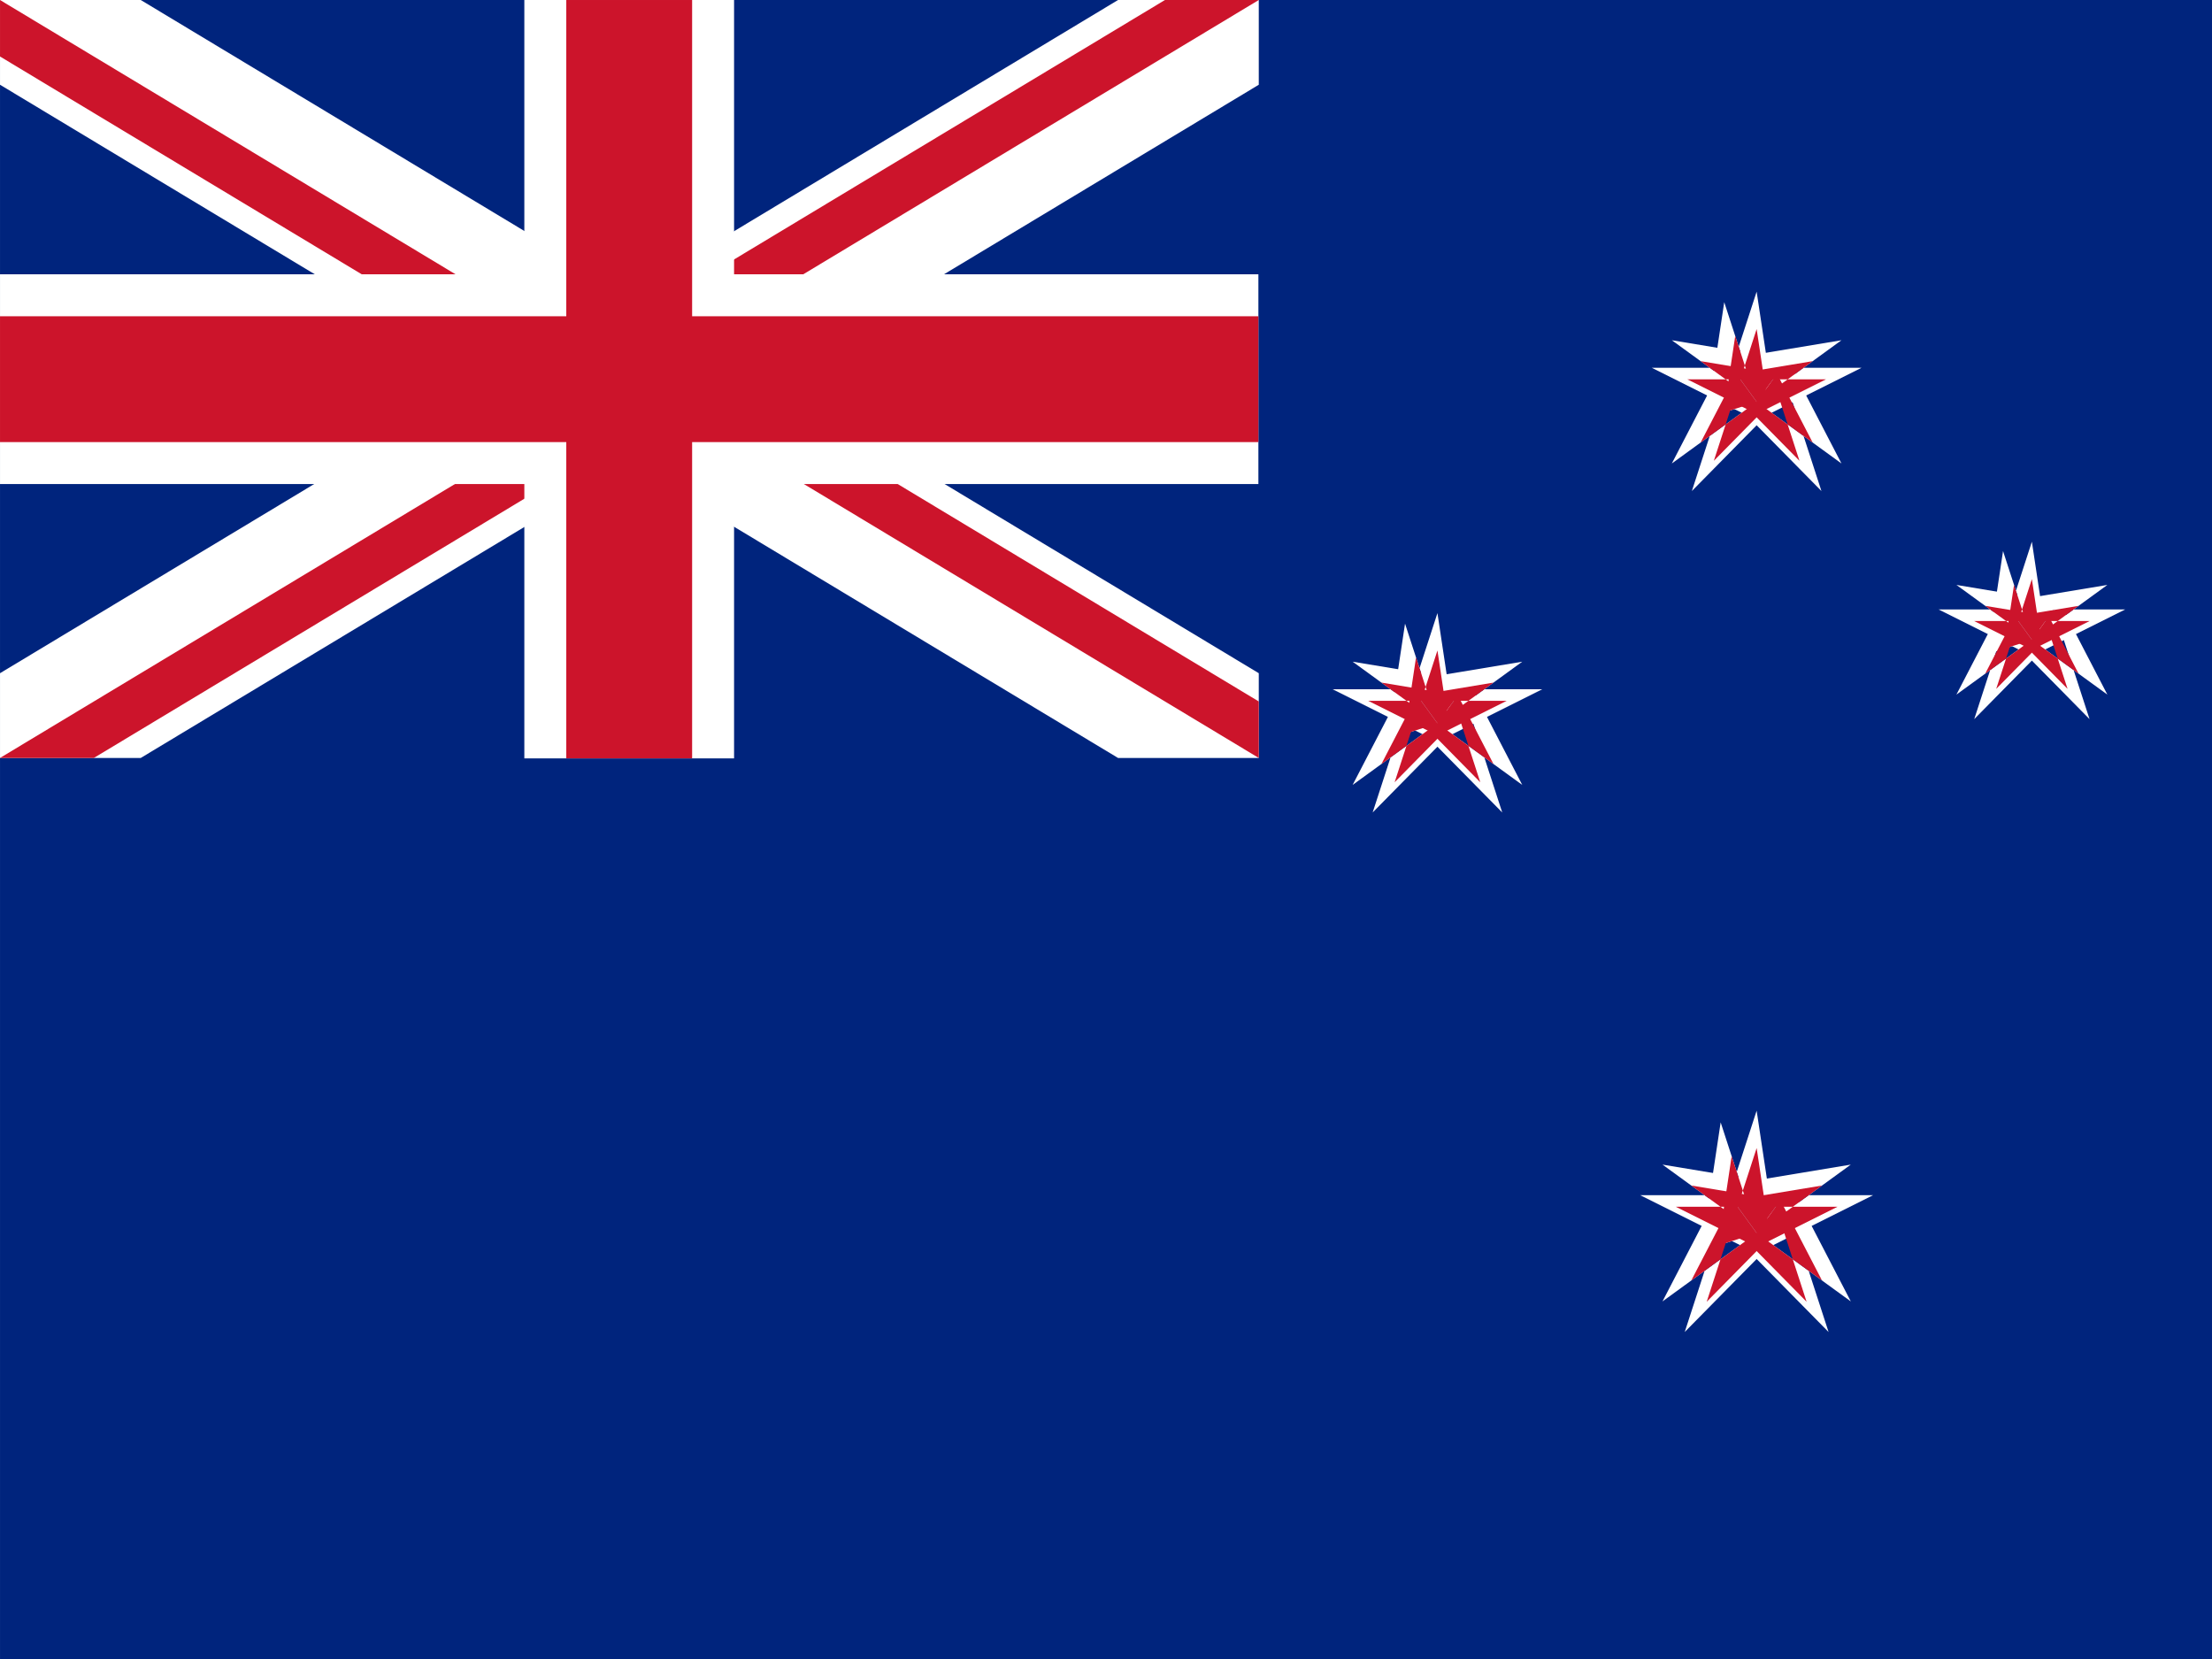
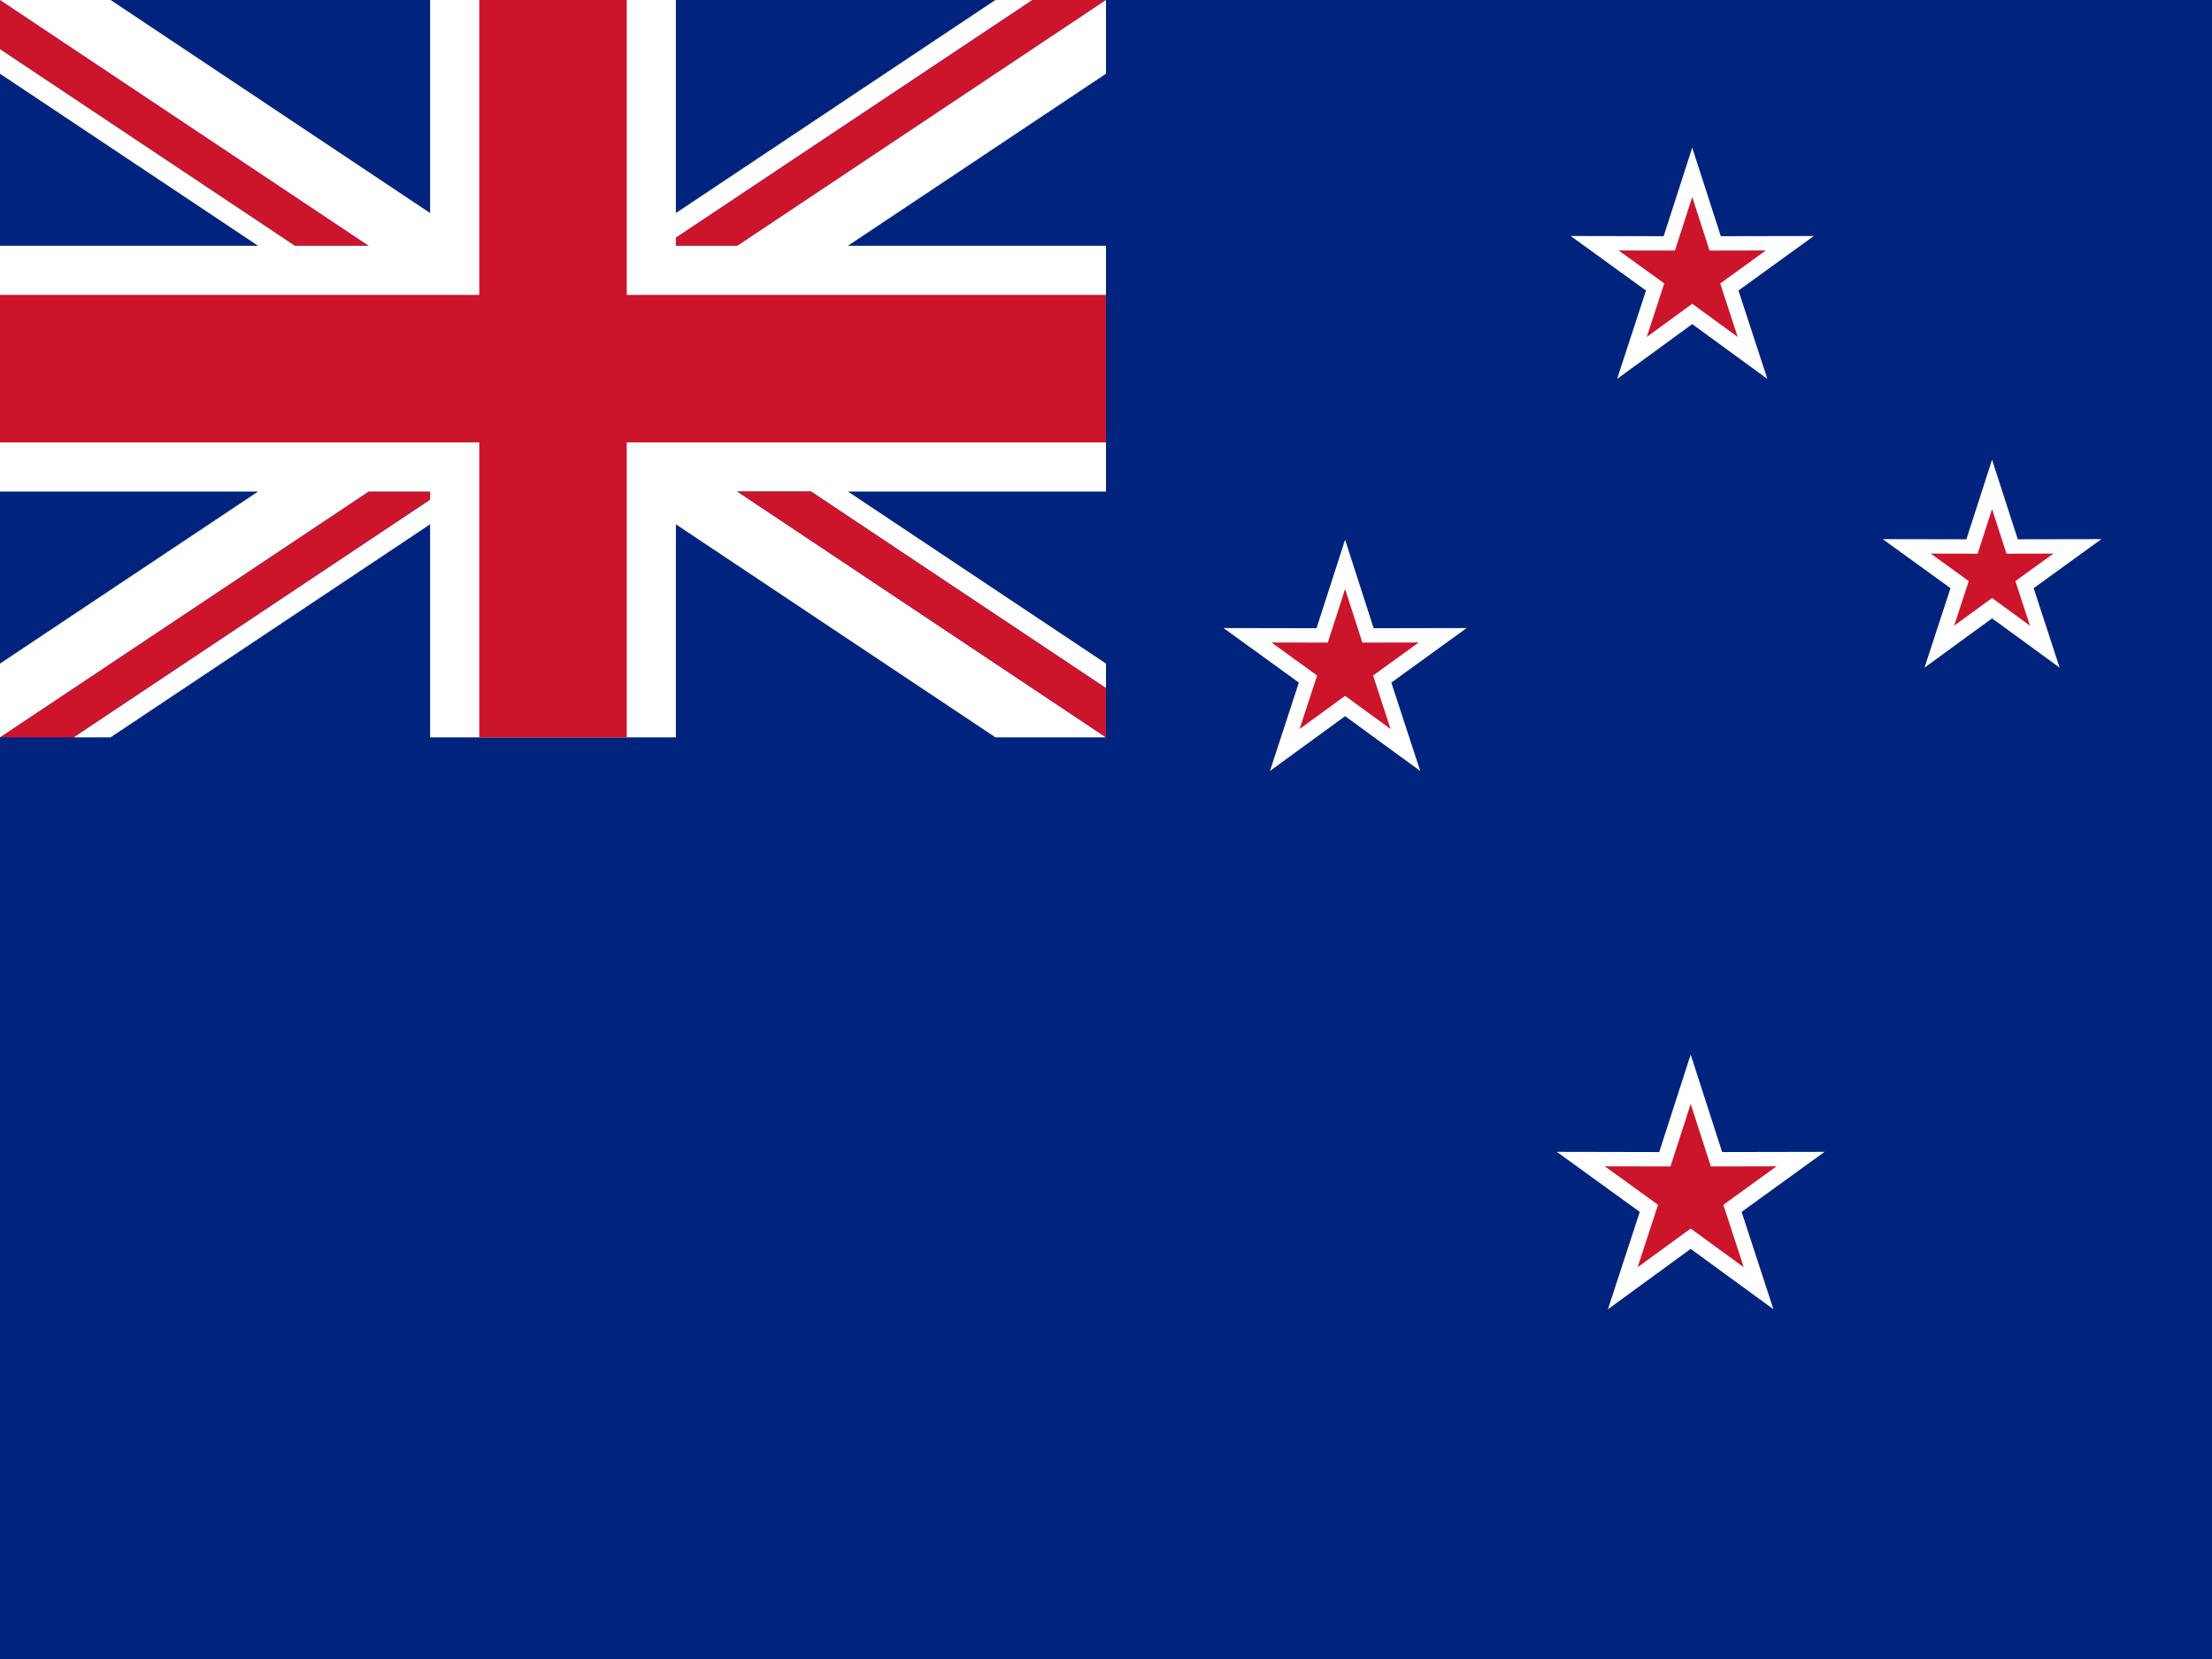
- <svg xmlns="http://www.w3.org/2000/svg" height="480" width="640" viewBox="0 0 640 480">
+ <svg xmlns="http://www.w3.org/2000/svg" width="640" height="480" viewBox="0 0 640 480" fill="none">
+   <g clip-path="url(#clip0)">
+     <path fill-rule="evenodd" clip-rule="evenodd" d="M0 0H720V480H0V0Z" fill="#00247D" />
+     <path fill-rule="evenodd" clip-rule="evenodd" d="M96 71.111H106.667L0 0V7.111V14.222L85.333 71.111H96Z" fill="#CC142B" />
+     <path fill-rule="evenodd" clip-rule="evenodd" d="M202.667 71.111H213.333L320 0H309.333H298.667L192 71.111H202.667Z" fill="#CC142B" />
+     <path fill-rule="evenodd" clip-rule="evenodd" d="M10.667 213.333H21.333L128 142.222H117.333H106.667L0 213.333H10.667Z" fill="#CC142B" />
+     <path fill-rule="evenodd" clip-rule="evenodd" d="M74.667 142.222L0 192V213.333L106.667 142.222H124.444V144.593L21.333 213.333H32L124.444 151.704V213.333H195.556V151.704L288 213.333H320L213.333 142.222H234.667L320 199.111V192L245.333 142.222H320V71.111H245.333L320 21.333V0L213.333 71.111H195.556V68.741L298.667 0H288L195.556 61.63V0H124.444V61.63L32 0H0L106.667 71.111H85.333L0 14.222V21.333L74.667 71.111H0V142.222H74.667Z" fill="white" />
+     <path fill-rule="evenodd" clip-rule="evenodd" d="M234.667 142.222H224H213.333L320 213.333V206.222V199.111L234.667 142.222Z" fill="#CC142B" />
+     <path fill-rule="evenodd" clip-rule="evenodd" d="M138.667 213.333V128H0V85.333H138.667V0H181.333V85.333H320V128H181.333V213.333H138.667Z" fill="#CC142B" />
+     <path fill-rule="evenodd" clip-rule="evenodd" d="M489.616 42.728L497.883 68.335L524.794 68.284L502.991 84.058L511.357 109.634L489.616 93.776L467.876 109.634L476.239 84.058L454.439 68.284L481.349 68.335L489.616 42.728Z" fill="white" />
+     <path fill-rule="evenodd" clip-rule="evenodd" d="M576.368 133.009L583.801 156.036L608 155.99L588.397 170.175L595.917 193.173L576.368 178.913L556.819 193.173L564.34 170.175L544.737 155.99L568.936 156.036L576.368 133.009Z" fill="white" />
+     <path fill-rule="evenodd" clip-rule="evenodd" d="M389.177 156.159L397.444 181.766L424.352 181.715L402.552 197.489L410.918 223.065L389.177 207.207L367.437 223.065L375.8 197.489L354 181.715L380.91 181.766L389.177 156.159Z" fill="white" />
+     <path fill-rule="evenodd" clip-rule="evenodd" d="M489.168 305.122L498.272 333.324L527.908 333.264L503.899 350.639L513.109 378.807L489.168 361.341L465.224 378.807L474.436 350.639L450.427 333.264L480.063 333.324L489.168 305.122Z" fill="white" />
+     <path fill-rule="evenodd" clip-rule="evenodd" d="M489.168 319.401L495.004 337.486L514.008 337.449L498.613 348.592L504.521 366.653L489.168 355.453L473.815 366.653L479.72 348.592L464.324 337.449L483.328 337.486L489.168 319.401Z" fill="#CC142B" />
+     <path fill-rule="evenodd" clip-rule="evenodd" d="M389.177 170.426L394.179 185.927L410.469 185.896L397.274 195.445L402.336 210.926L389.177 201.327L376.016 210.926L381.08 195.445L367.882 185.896L384.172 185.927L389.177 170.426Z" fill="#CC142B" />
+     <path fill-rule="evenodd" clip-rule="evenodd" d="M576.369 147.285L580.536 160.199L594.109 160.173L583.114 168.128L587.333 181.026L576.369 173.029L565.404 181.026L569.623 168.128L558.628 160.173L572.198 160.199L576.369 147.285Z" fill="#CC142B" />
+     <path fill-rule="evenodd" clip-rule="evenodd" d="M489.616 56.995L494.621 72.496L510.908 72.465L497.713 82.014L502.775 97.496L489.616 87.896L476.455 97.496L481.519 82.014L468.324 72.465L484.611 72.496L489.616 56.995Z" fill="#CC142B" />
+   </g>
  <defs>
-     <g id="b">
-       <g id="a">
-         <path d="M0-.325v.5l1-.5zM0 0l-.294-.405 1.103-.183z" />
-       </g>
-       <use transform="scale(-1 1)" href="#a" />
-       <use transform="rotate(72 0 0)" href="#a" />
-       <use transform="rotate(-72 0 0)" href="#a" />
-       <use transform="scale(-1 1) rotate(72)" href="#a" />
-     </g>
-     <clipPath id="c">
-       <path d="M0 0h600v300h-600z" />
-     </clipPath>
-     <clipPath id="d">
-       <path d="M0 0l300 150h-300zm300 0h300l-300 150zm0 150h300v150zm0 0v150h-300z" />
+     <clipPath id="clip0">
+       <rect width="640" height="480" fill="white" />
    </clipPath>
  </defs>
-   <path d="M.004 0h640v480h-640z" fill="#00247d" fill-rule="evenodd" />
-   <g transform="translate(-92.947 36.115) scale(.668)">
-     <use fill="#fff" height="100%" width="100%" href="#b" transform="matrix(45.4 0 0 45.4 900 120)" />
-     <use fill="#cc142b" height="100%" width="100%" href="#b" transform="matrix(30 0 0 30 900 120)" />
-   </g>
-   <g transform="rotate(82 534.179 124.977) scale(.668)">
-     <use fill="#fff" height="100%" width="100%" href="#b" transform="rotate(-82 519.022 -457.666) scale(40.4)" />
-     <use fill="#cc142b" height="100%" width="100%" href="#b" transform="rotate(-82 519.022 -457.666) scale(25)" />
-   </g>
-   <g transform="rotate(82 534.179 124.977) scale(.668)">
-     <use fill="#fff" height="100%" width="100%" href="#b" transform="rotate(-82 668.57 -327.666) scale(45.4)" />
-     <use fill="#cc142b" height="100%" width="100%" href="#b" transform="rotate(-82 668.57 -327.666) scale(30)" />
-   </g>
-   <g transform="translate(-92.947 36.115) scale(.668)">
-     <use fill="#fff" height="100%" width="100%" href="#b" transform="matrix(50.4 0 0 50.4 900 480)" />
-     <use fill="#cc142b" height="100%" width="100%" href="#b" transform="matrix(35 0 0 35 900 480)" />
-   </g>
-   <path clip-path="url(#c)" d="M0 0l600 300m-600 0l600-300" transform="matrix(.607 0 0 .731 .004 0)" stroke="#fff" stroke-width="60" />
-   <path clip-path="url(#d)" d="M0 0l600 300m-600 0l600-300" transform="matrix(.607 0 0 .731 .004 0)" stroke="#cc142b" stroke-width="40" />
-   <path style="line-height:normal;text-indent:0;text-align:start;text-decoration-line:none;text-decoration-style:solid;text-decoration-color:#000;text-transform:none;block-progression:tb;isolation:auto;mix-blend-mode:normal" clip-path="url(#c)" d="M151.707-.002v79.37h-151.703v60.68h151.703v79.37h60.682v-79.37h151.703v-60.68h-151.703v-79.371z" color="#000" font-weight="400" font-family="sans-serif" overflow="visible" fill="#fff" />
-   <path style="line-height:normal;text-indent:0;text-align:start;text-decoration-line:none;text-decoration-style:solid;text-decoration-color:#000;text-transform:none;block-progression:tb;isolation:auto;mix-blend-mode:normal" d="M163.844.002v91.502h-163.84v36.408h163.84v91.502h36.408v-91.502h163.84v-36.408h-163.84v-91.502z" color="#000" font-weight="400" font-family="sans-serif" overflow="visible" fill="#cc142b" />
</svg>
